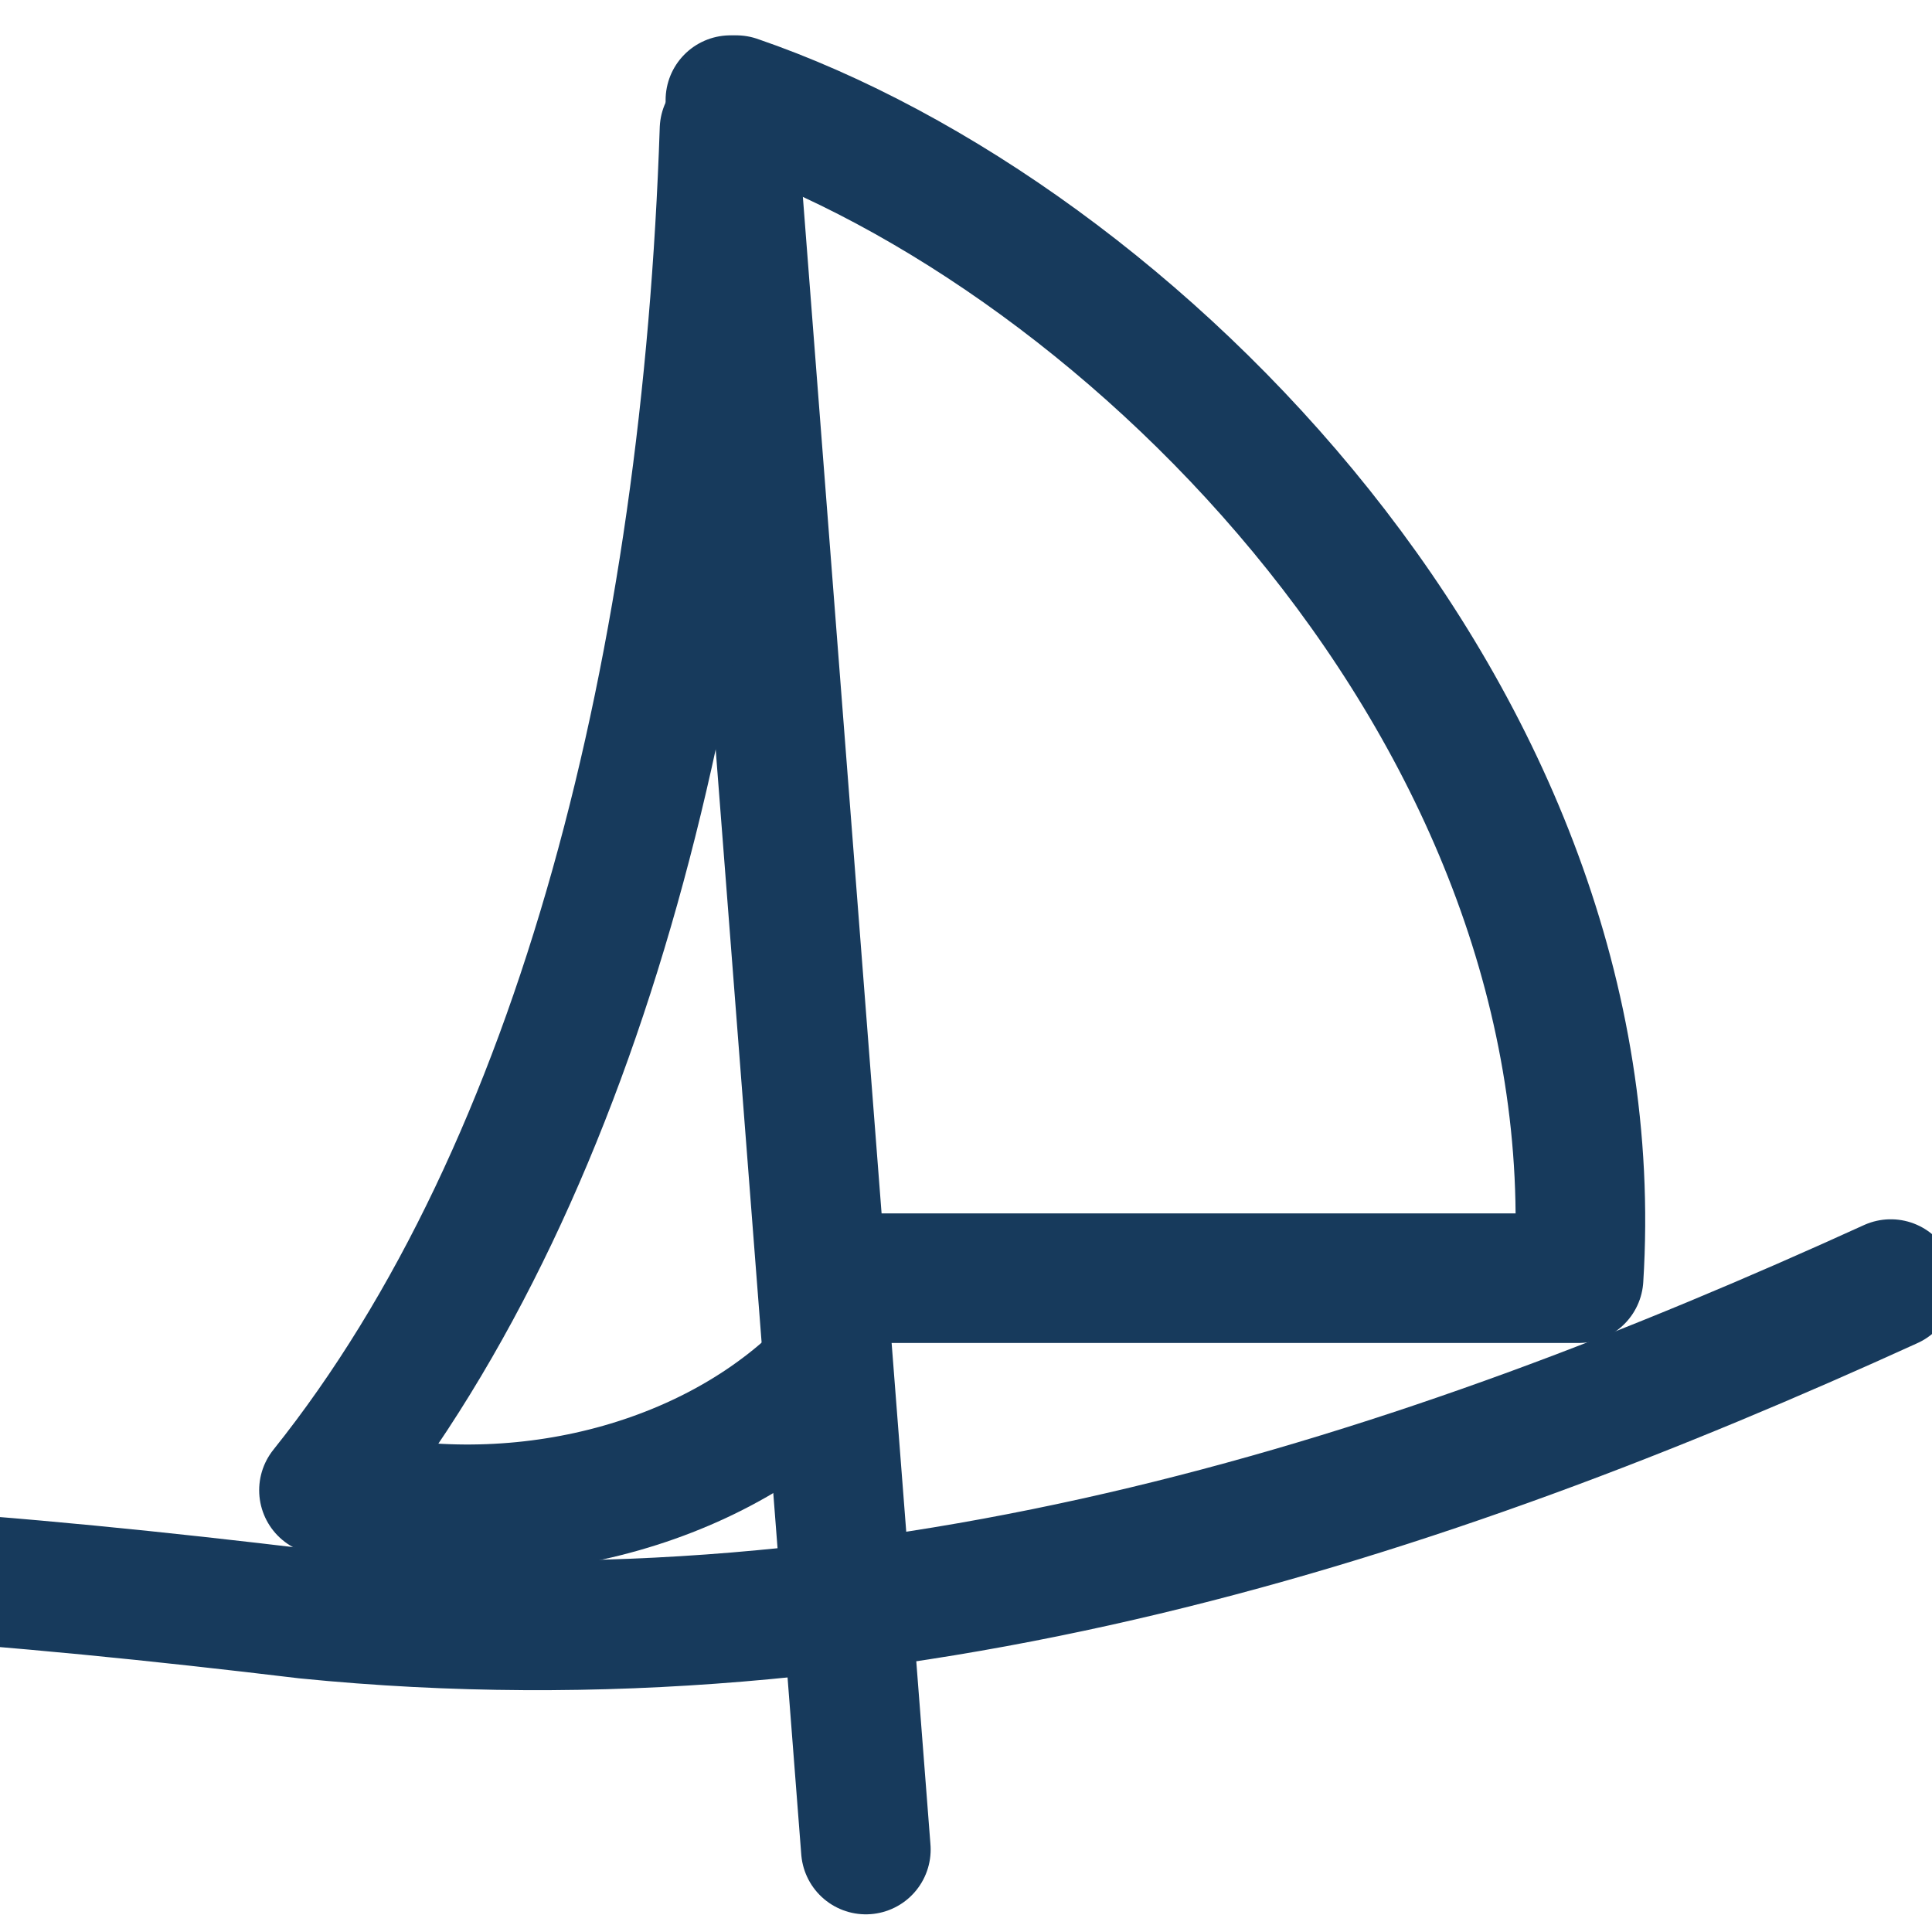
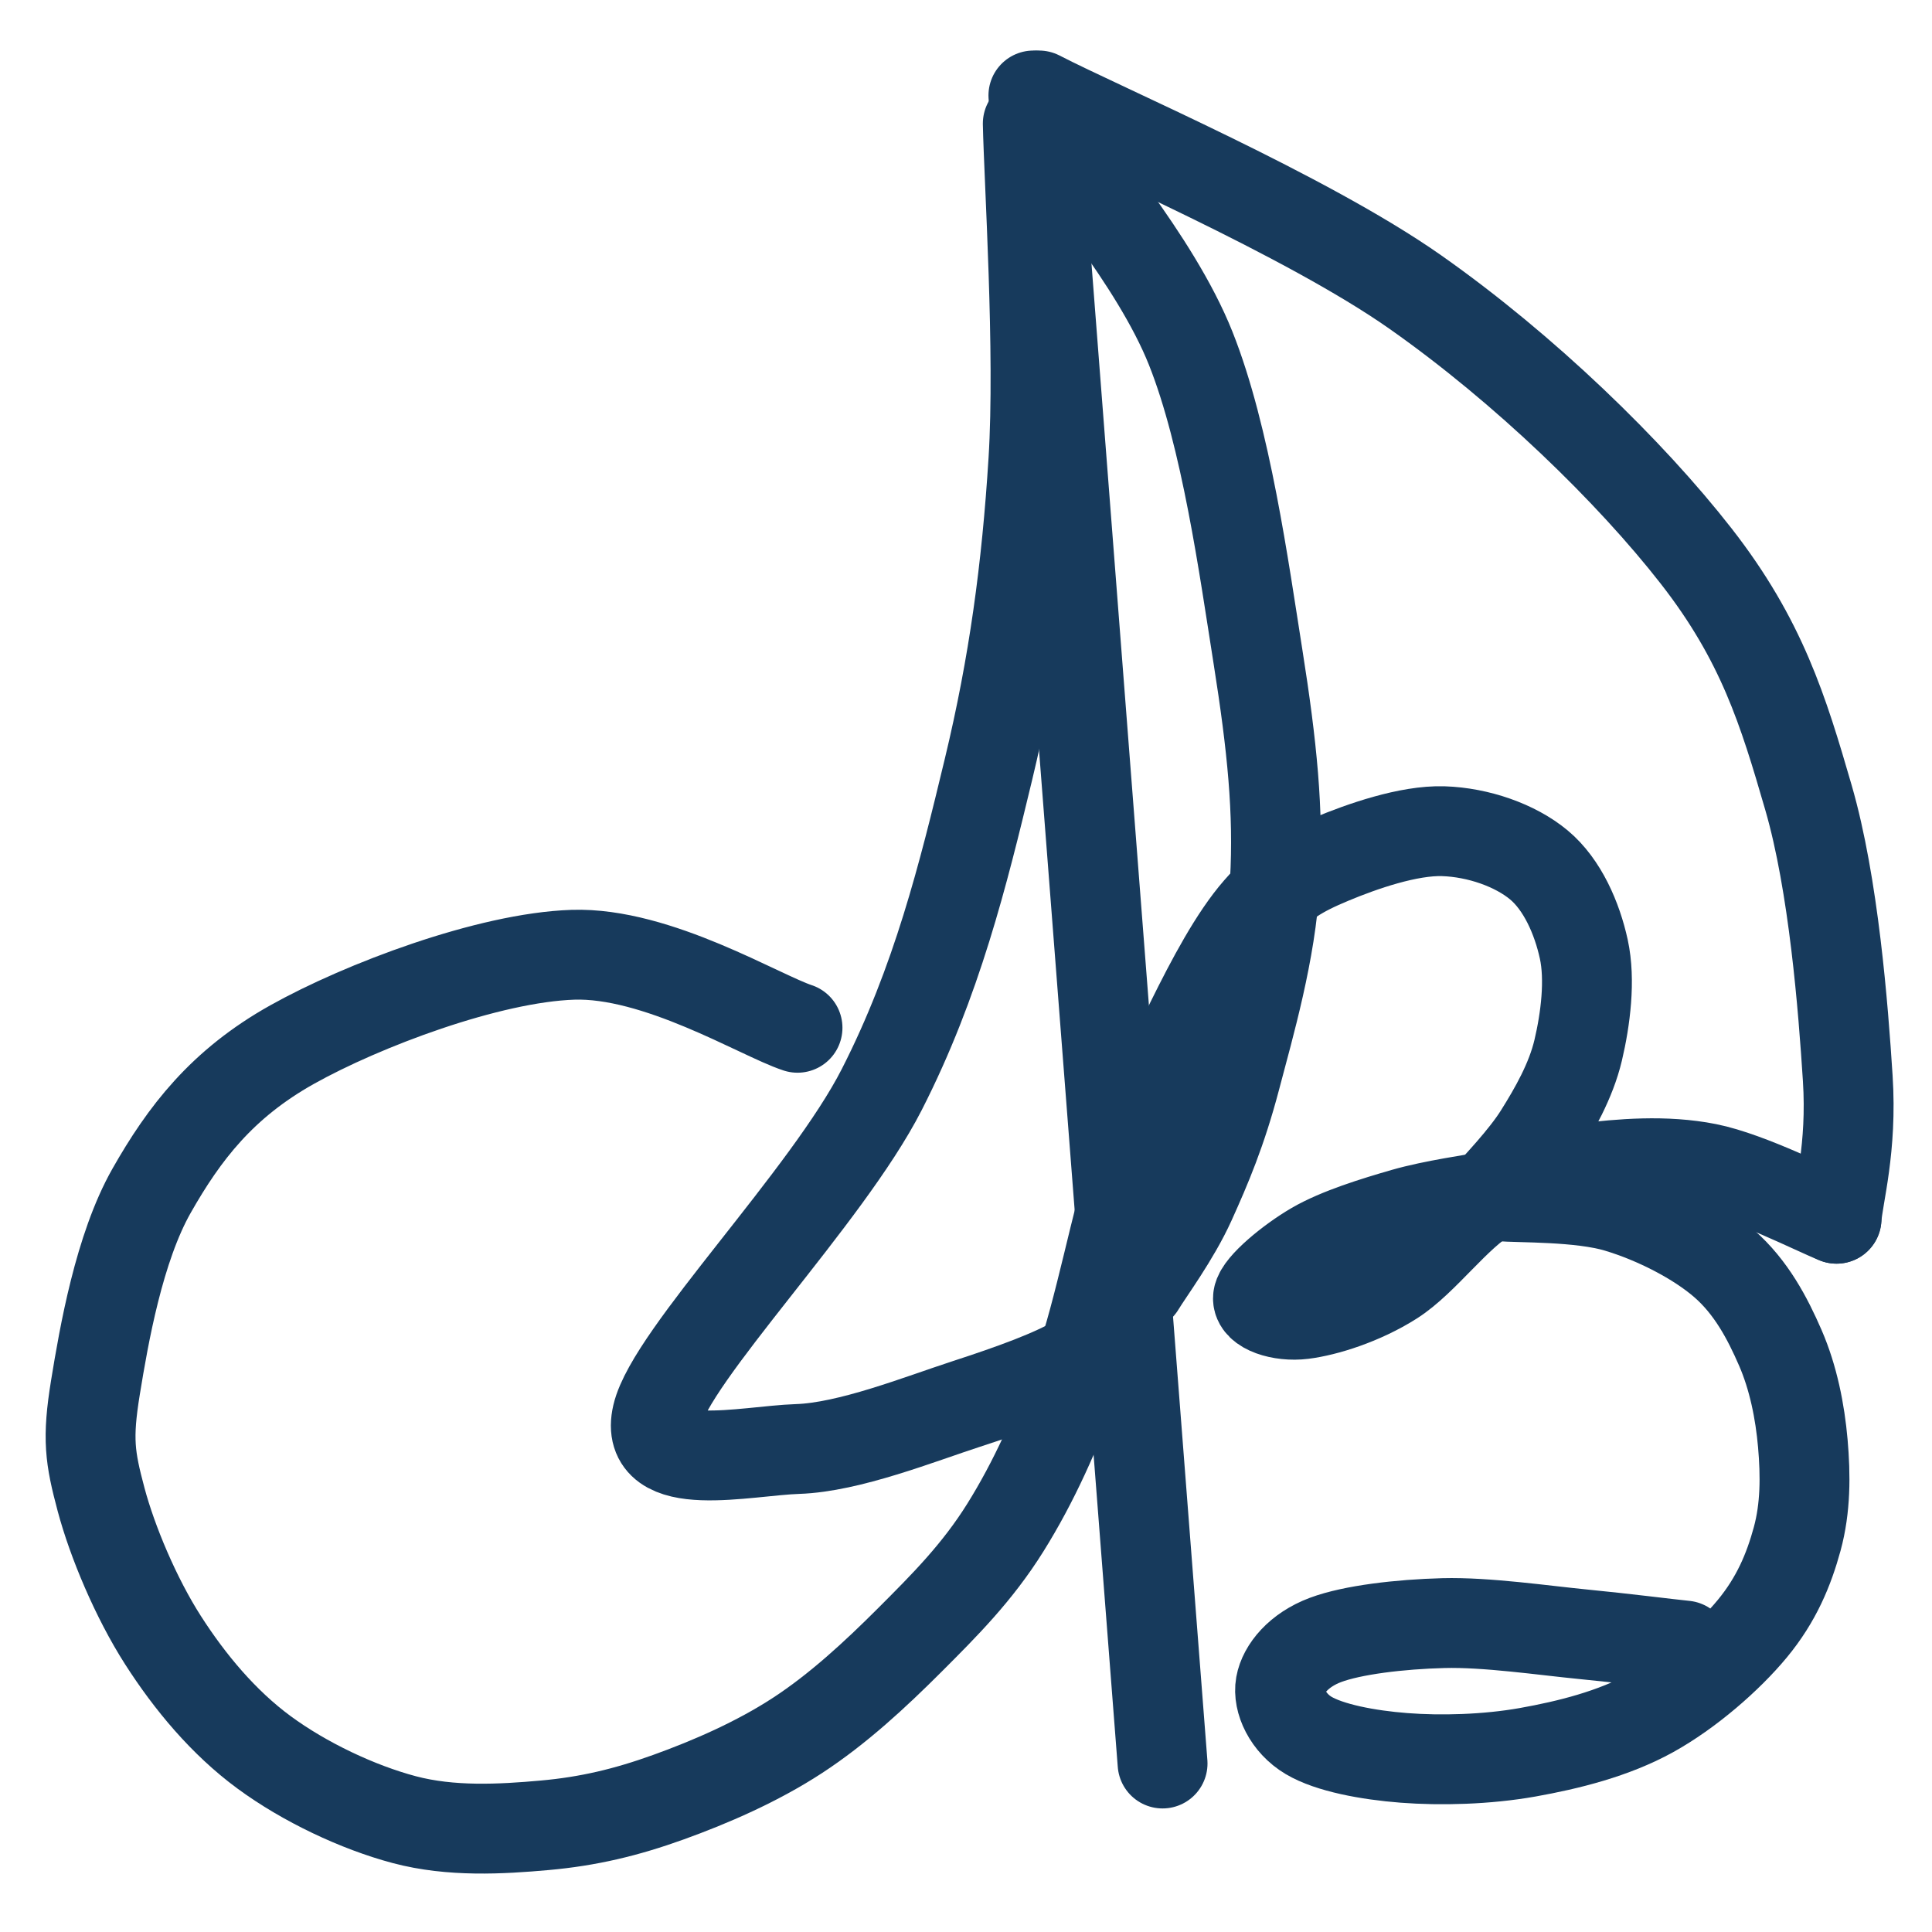
- <svg xmlns="http://www.w3.org/2000/svg" viewBox="248 128 328 328">
+ <svg xmlns="http://www.w3.org/2000/svg" viewBox="188 128 344 344">
  <style>g { stroke: #173a5c; } @media (prefers-color-scheme: dark) { g { stroke: #c9dbe2; } }</style>
-   <g fill="none" stroke-width="22" stroke-linecap="round" stroke-linejoin="round">
+   <g fill="none" stroke-width="16" stroke-linecap="round" stroke-linejoin="round">
    <path d="M372 145 L395 442" />
-     <path d="M373 145 C440 168 522 250 516 345 L390 345" />
-     <path d="M371 150 C368 240 347 326 303 381 C332 389 366 382 387 362" />
-     <path d="M53 428 C110 386 200 390 300 402 C400 412 490 382 569 346" />
+     <path d="M373 145 C384.2 150.8 420.5 166.3 440 180 C459.5 193.7 478.3 212 490 227 C501.7 242 505.5 254.5 510 270 C514.5 285.5 516.2 307.5 517 320 C517.8 332.5 515.3 340.8 515 345" />
+     <path d="M374 150 C378.3 156.7 393.7 174.2 400 190 C406.3 205.8 409.5 229.2 412 245 C414.5 260.8 415.7 272.5 415 285 C414.3 297.5 410.5 310.5 408 320 C405.5 329.5 402.8 335.8 400 342 C397.2 348.2 392.5 354.5 391 357" />
+     <path d="M371 150 C371.2 160 373.2 190.8 372 210 C370.8 229.2 368.5 246.3 364 265 C359.5 283.7 354.8 302.8 345 322 C335.2 341.2 307.5 369.3 305 380 C302.5 390.7 320.8 386.3 330 386 C339.2 385.7 351.7 380.7 360 378 C368.3 375.3 375.5 372.7 380 370 C384.5 367.3 385.8 363.3 387 362" />
+     <path d="M330 311 C323.3 308.8 305 297.5 290 298 C275 298.5 252.5 307 240 314 C227.5 321 220.8 329.8 215 340 C209.2 350.2 206.5 365.8 205 375 C203.5 384.2 204 387.5 206 395 C208 402.5 212.2 412.5 217 420 C221.8 427.5 227.8 434.7 235 440 C242.2 445.3 251.7 449.8 260 452 C268.3 454.2 277.2 453.7 285 453 C292.8 452.3 299.5 450.7 307 448 C314.5 445.3 322.8 441.7 330 437 C337.2 432.3 343.8 426.2 350 420 C356.2 413.8 362 408 367 400 C372 392 376.2 382.8 380 372 C383.8 361.2 386.7 345.3 390 335 C393.3 324.7 396.3 317.5 400 310 C403.7 302.5 407.8 294.8 412 290 C416.2 285.2 419.5 283.3 425 281 C430.5 278.7 438.8 275.8 445 276 C451.2 276.2 457.8 278.5 462 282 C466.2 285.5 468.8 291.5 470 297 C471.2 302.5 470.3 309.5 469 315 C467.7 320.5 464.7 325.7 462 330 C459.3 334.3 454.5 339.2 453 341" />
+     <path d="M453 341 C450.5 341.5 443.2 342.5 438 344 C432.8 345.5 426.3 347.5 422 350 C417.7 352.5 412.3 357 412 359 C411.7 361 416 362.5 420 362 C424 361.5 430.5 359.5 436 356 C441.5 352.5 447.3 344.3 453 341 C458.7 337.7 463.5 336.8 470 336 C476.5 335.2 484.5 334.5 492 336 C499.5 337.5 511.2 343.5 515 345" />
+     <path d="M455 341 C458.5 341.3 469.3 341 476 343 C482.7 345 490.2 348.8 495 353 C499.8 357.2 502.7 362.7 505 368 C507.3 373.3 508.5 379.3 509 385 C509.5 390.7 509.5 396.5 508 402 C506.5 407.5 504.3 412.8 500 418 C495.7 423.2 488.7 429.3 482 433 C475.3 436.7 467.3 438.7 460 440 C452.7 441.3 444.5 441.5 438 441 C431.5 440.5 424.7 439.2 421 437 C417.3 434.8 415.5 430.8 416 428 C416.5 425.2 419.2 421.8 424 420 C428.8 418.2 437.3 417.2 445 417 C452.7 416.8 462.8 418.3 470 419 C477.2 419.7 485 420.7 488 421" />
  </g>
</svg>
